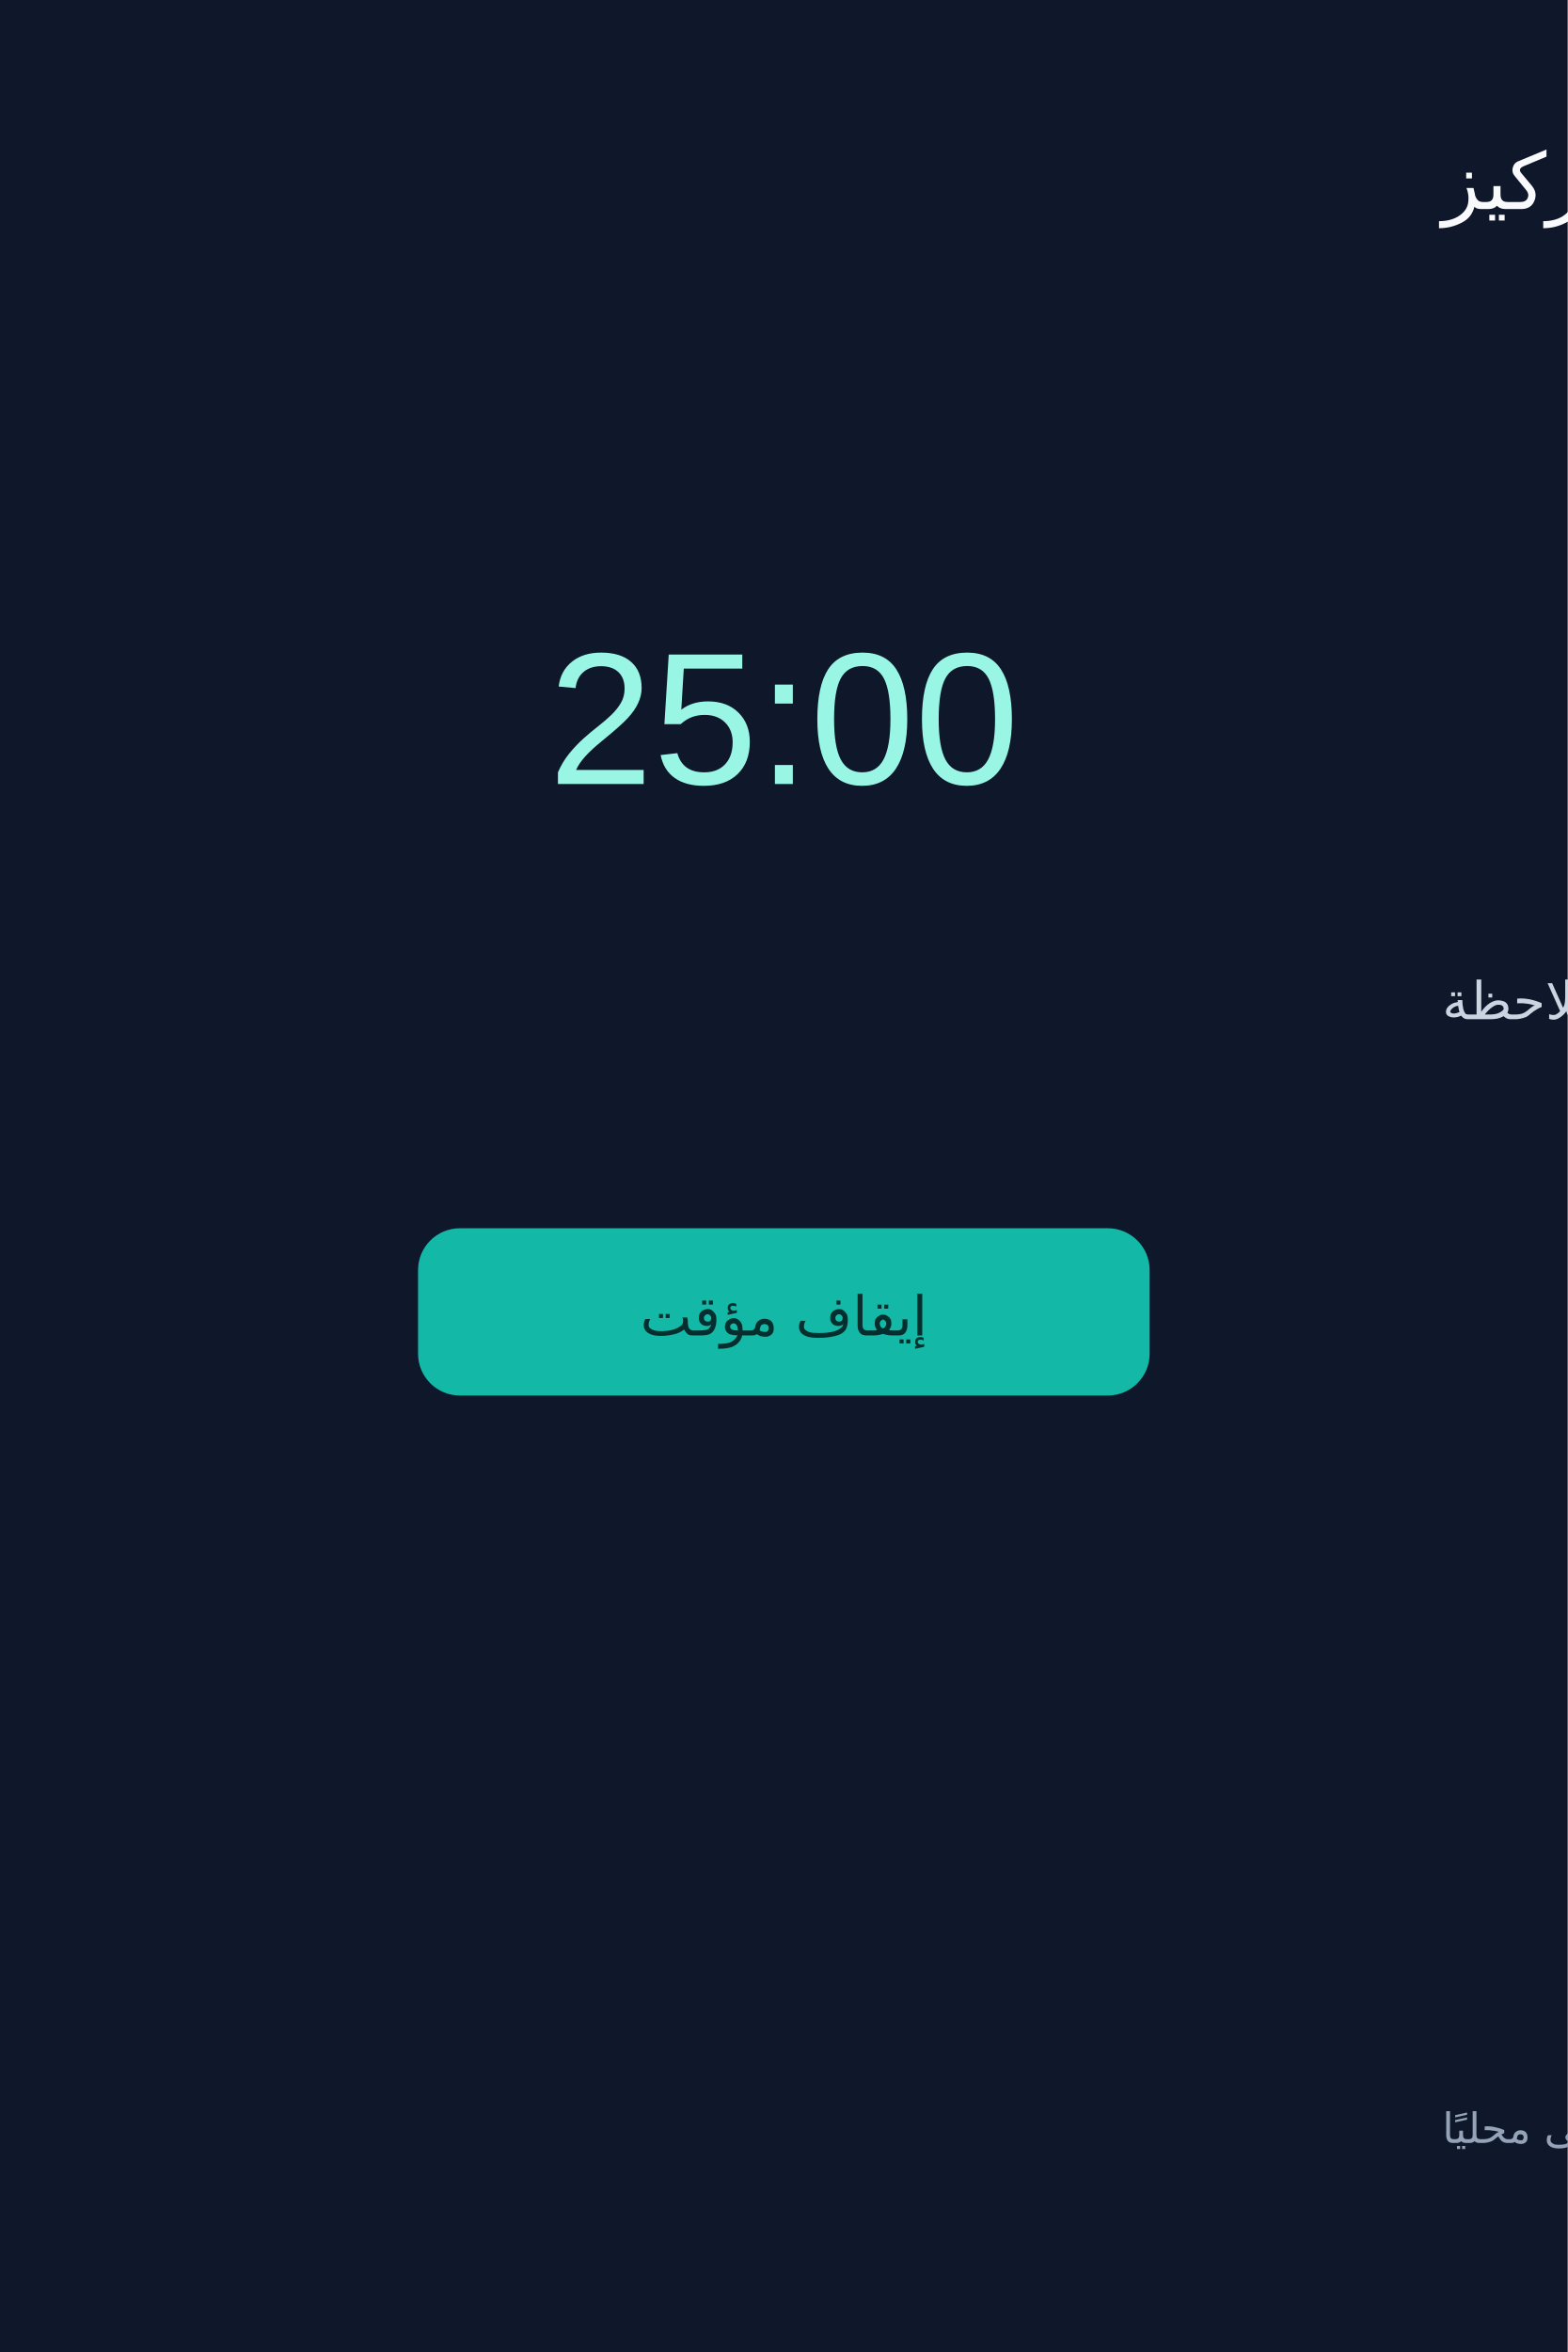
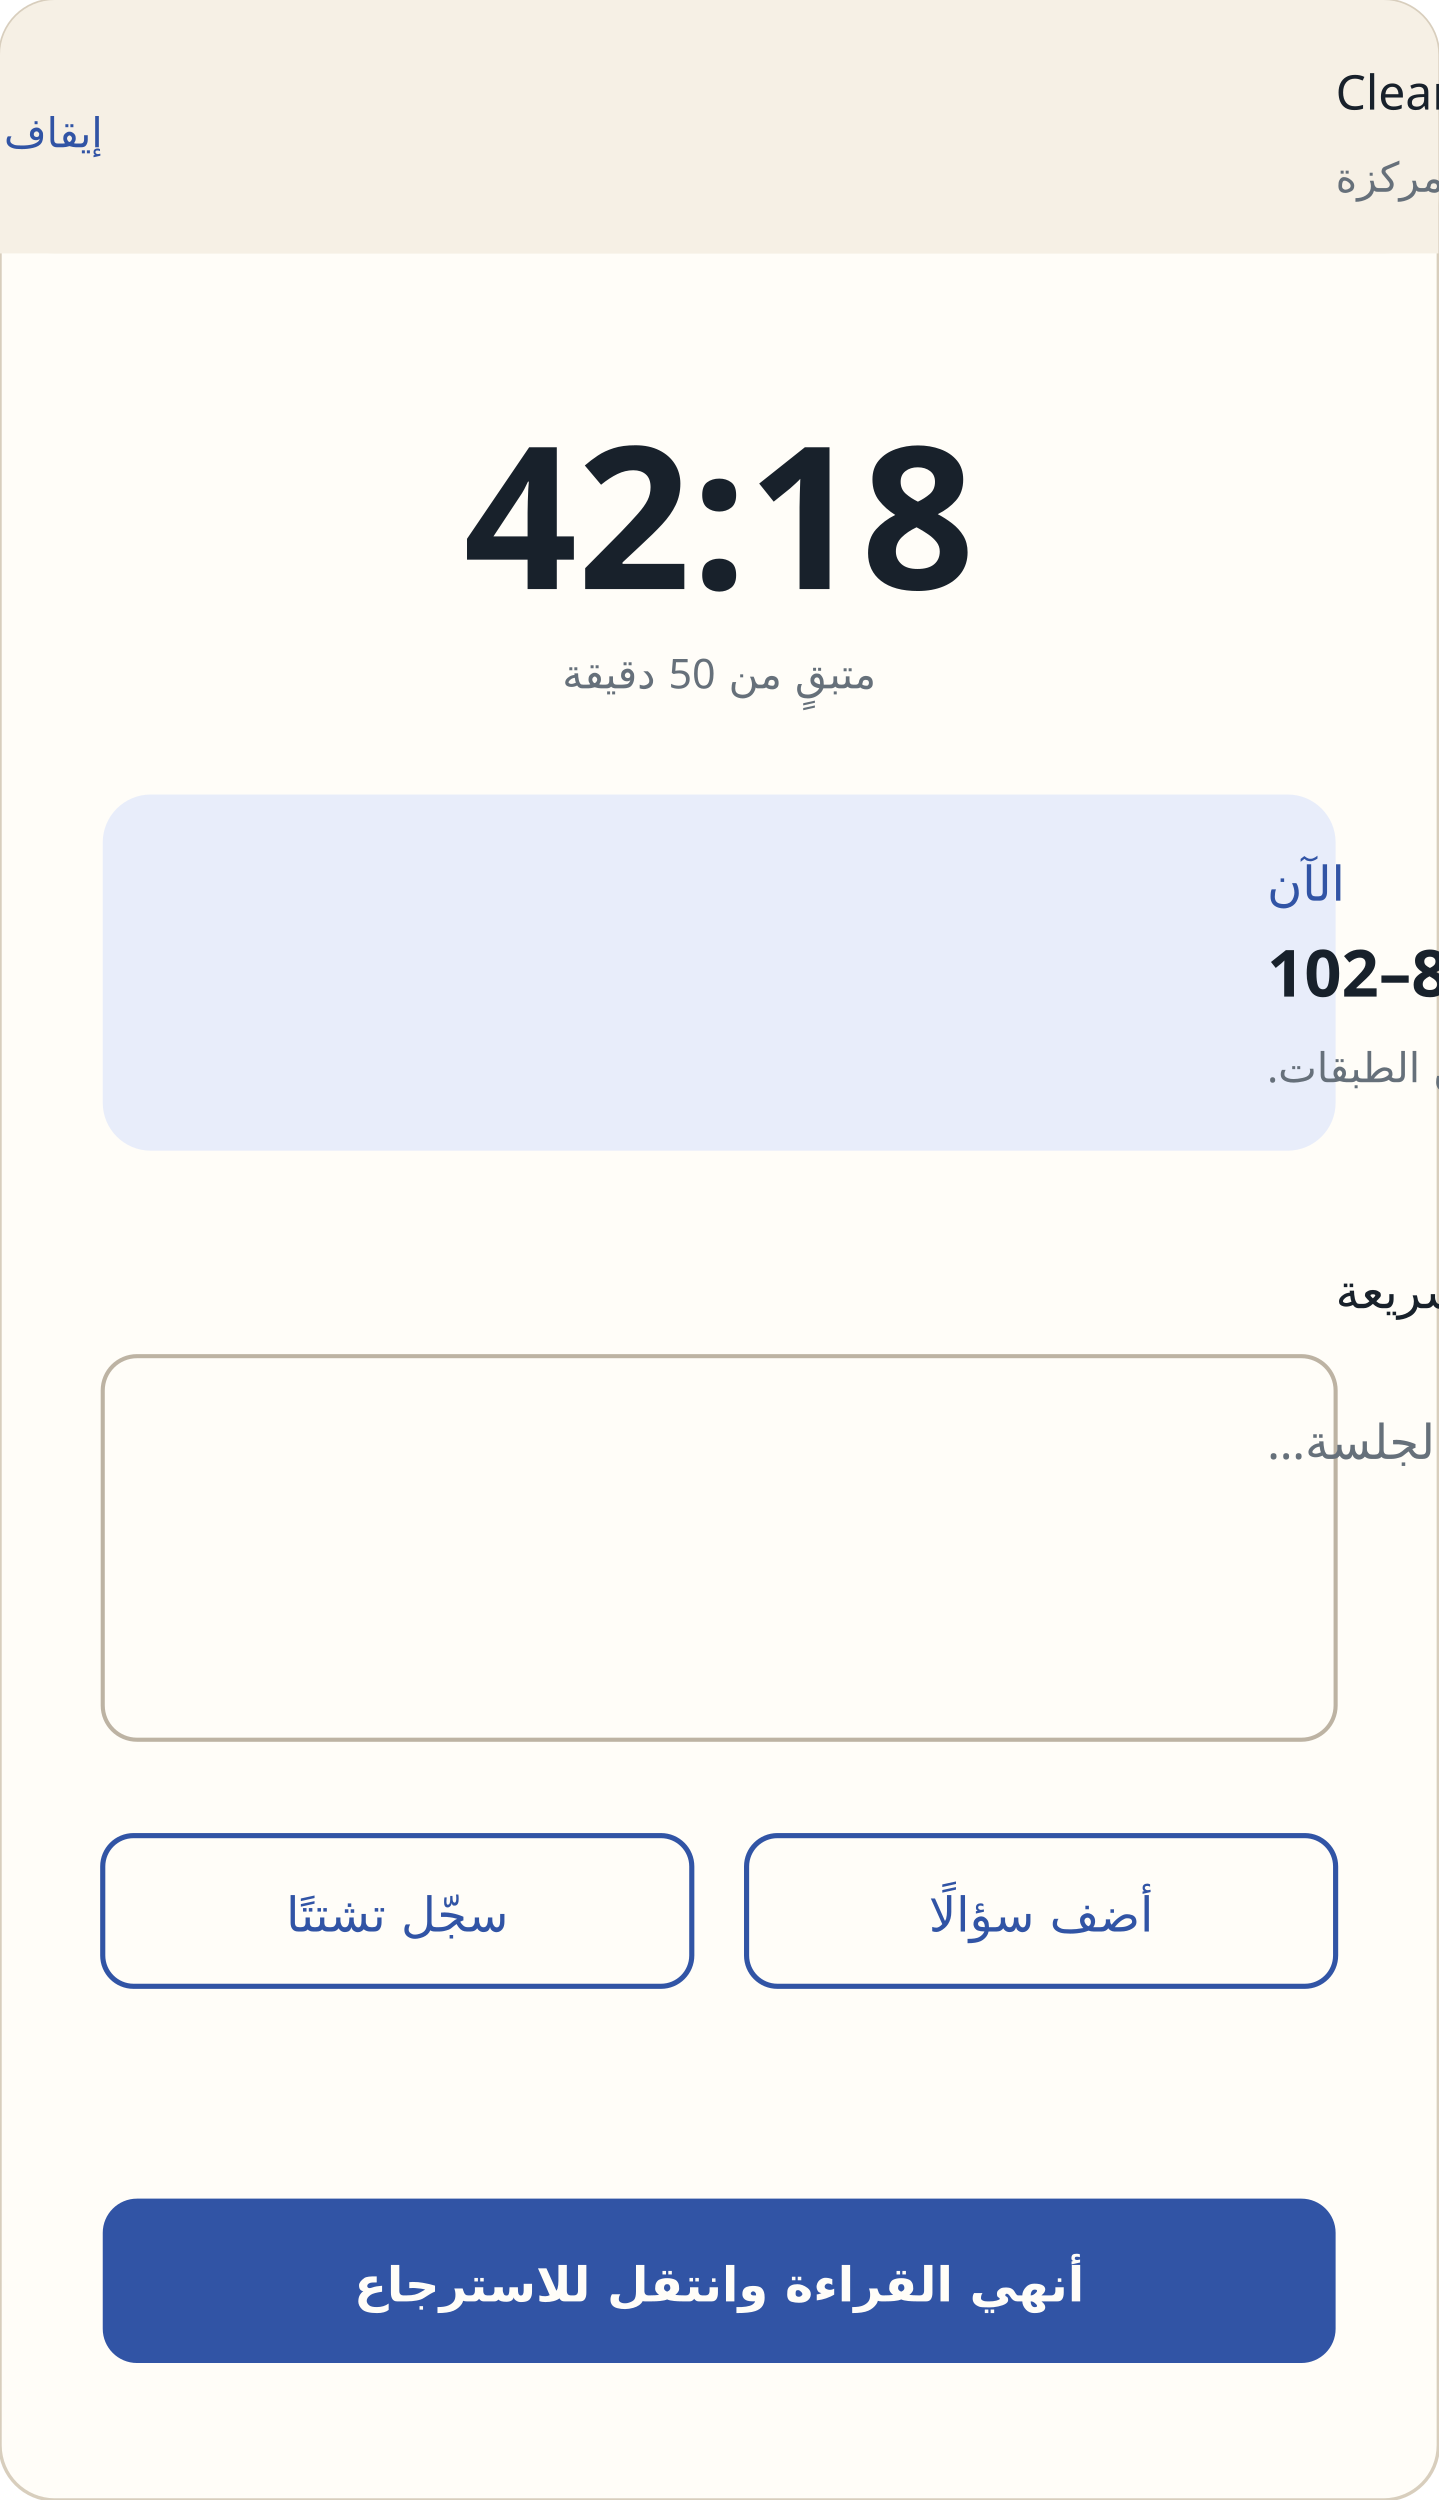
- <svg xmlns="http://www.w3.org/2000/svg" width="600" height="900" viewBox="0 0 600 900" direction="rtl">
-   <rect width="600" height="900" fill="#0f172a" />
-   <text x="552" y="80" text-anchor="end" font-family="Arial" font-size="30" fill="#f8fafc">جلسة التركيز</text>
-   <text x="300" y="300" text-anchor="middle" font-family="Arial" font-size="72" fill="#99f6e4">25:00</text>
-   <text x="552" y="390" text-anchor="end" font-family="Arial" font-size="20" fill="#cbd5e1">الخطوة التالية: اقرأ ثم دوّن ملاحظة</text>
-   <rect x="160" y="470" width="280" height="64" rx="16" fill="#14b8a6" />
-   <text x="300" y="511" text-anchor="middle" font-family="Arial" font-size="21" fill="#042f2e">إيقاف مؤقت</text>
-   <text x="552" y="820" text-anchor="end" font-family="Arial" font-size="16" fill="#94a3b8">المحتوى يبقى محليًا</text>
+ <svg xmlns="http://www.w3.org/2000/svg" width="420" height="730" viewBox="0 0 420 730">
+   <defs>
+     <style>
+       .canvas{fill:#e9e2d5}.panel{fill:#fffdf8;stroke:#d8cebd;stroke-width:1}.bar{fill:#f6f0e5}.ink{fill:#18212b}.muted{fill:#66707a}.accent{fill:#3154a5}.accentSoft{fill:#e8edfa}.success{fill:#1f7257}.successSoft{fill:#e4f2ec}.warn{fill:#9b5a1d}.warnSoft{fill:#fff0d8}.danger{fill:#ad3b42}.dangerSoft{fill:#fae9ea}.rule{stroke:#d8cebd;stroke-width:1}.focus{fill:none;stroke:#3154a5;stroke-width:3}.card{fill:#fffdf8;stroke:#d8cebd;stroke-width:1}.dark{fill:#18212b}.white{fill:#fffdf8}.t{font-family:'Cairo',sans-serif;direction:rtl;unicode-bidi:plaintext}.h1{font-size:25px;font-weight:700}.h2{font-size:19px;font-weight:700}.body{font-size:14px;font-weight:500}.small{font-size:12px;font-weight:500}.tiny{font-size:10px;font-weight:600;letter-spacing:.3px}.num{font-family:'Cairo',sans-serif;font-variant-numeric:tabular-nums}.button{fill:#3154a5}.buttonText{fill:#fffdf8;font-family:'Cairo',sans-serif;font-size:14px;font-weight:700;direction:rtl}.outline{fill:#fffdf8;stroke:#3154a5;stroke-width:1.5}.field{fill:#fffdf8;stroke:#bdb3a3;stroke-width:1.2}.screenLabel{font-family:'Cairo',sans-serif;font-size:15px;font-weight:700;fill:#39424c;direction:rtl}.chip{fill:#eef1f4}.dot{fill:#3154a5}.coverA{fill:#3154a5}.coverB{fill:#b56924}.coverC{fill:#4b7a69}
+     </style>
+   </defs>
+   <g transform="translate(0 0)">
+     <text x="420" y="-18" text-anchor="end" class="screenLabel">06 — جلسة التركيز</text>
+     <rect class="panel" width="420" height="730" rx="16" />
+     <rect class="bar" width="420" height="74" rx="16" />
+     <rect class="bar" y="54" width="420" height="20" />
+     <text x="390" y="32" text-anchor="end" class="t body ink">Clean Architecture</text>
+     <text x="390" y="56" text-anchor="end" class="t small muted">الخطوة 2 من 5 • قراءة مركزة</text>
+     <text x="30" y="43" class="t small accent">إيقاف مؤقت</text>
+     <text x="210" y="172" text-anchor="middle" class="num" font-family="Cairo" font-size="58" font-weight="700" fill="#18212b">42:18</text>
+     <text x="210" y="201" text-anchor="middle" class="t small muted">متبقٍ من 50 دقيقة</text>
+     <rect x="30" y="232" width="360" height="104" rx="14" class="accentSoft" />
+     <text x="370" y="263" text-anchor="end" class="t body accent">الآن</text>
+     <text x="370" y="291" text-anchor="end" class="t h2 ink">اقرأ الصفحات 84–102</text>
+     <text x="370" y="316" text-anchor="end" class="t small muted">ابحث عن حدود المسؤولية بين الطبقات.</text>
+     <text x="390" y="382" text-anchor="end" class="t body ink">ملاحظة سريعة</text>
+     <rect x="30" y="396" width="360" height="112" rx="10" class="field" />
+     <text x="370" y="426" text-anchor="end" class="t body muted">اكتب فكرة أو سؤالًا دون مغادرة الجلسة…</text>
+     <g transform="translate(30 536)">
+       <rect width="172" height="44" rx="9" class="outline" />
+       <text x="86" y="28" text-anchor="middle" class="t body accent">سجّل تشتتًا</text>
+       <rect x="188" width="172" height="44" rx="9" class="outline" />
+       <text x="274" y="28" text-anchor="middle" class="t body accent">أضف سؤالًا</text>
+     </g>
+     <rect x="30" y="642" width="360" height="48" rx="10" class="button" />
+     <text x="210" y="672" text-anchor="middle" class="buttonText">أنهي القراءة وانتقل للاسترجاع</text>
+   </g>
</svg>
